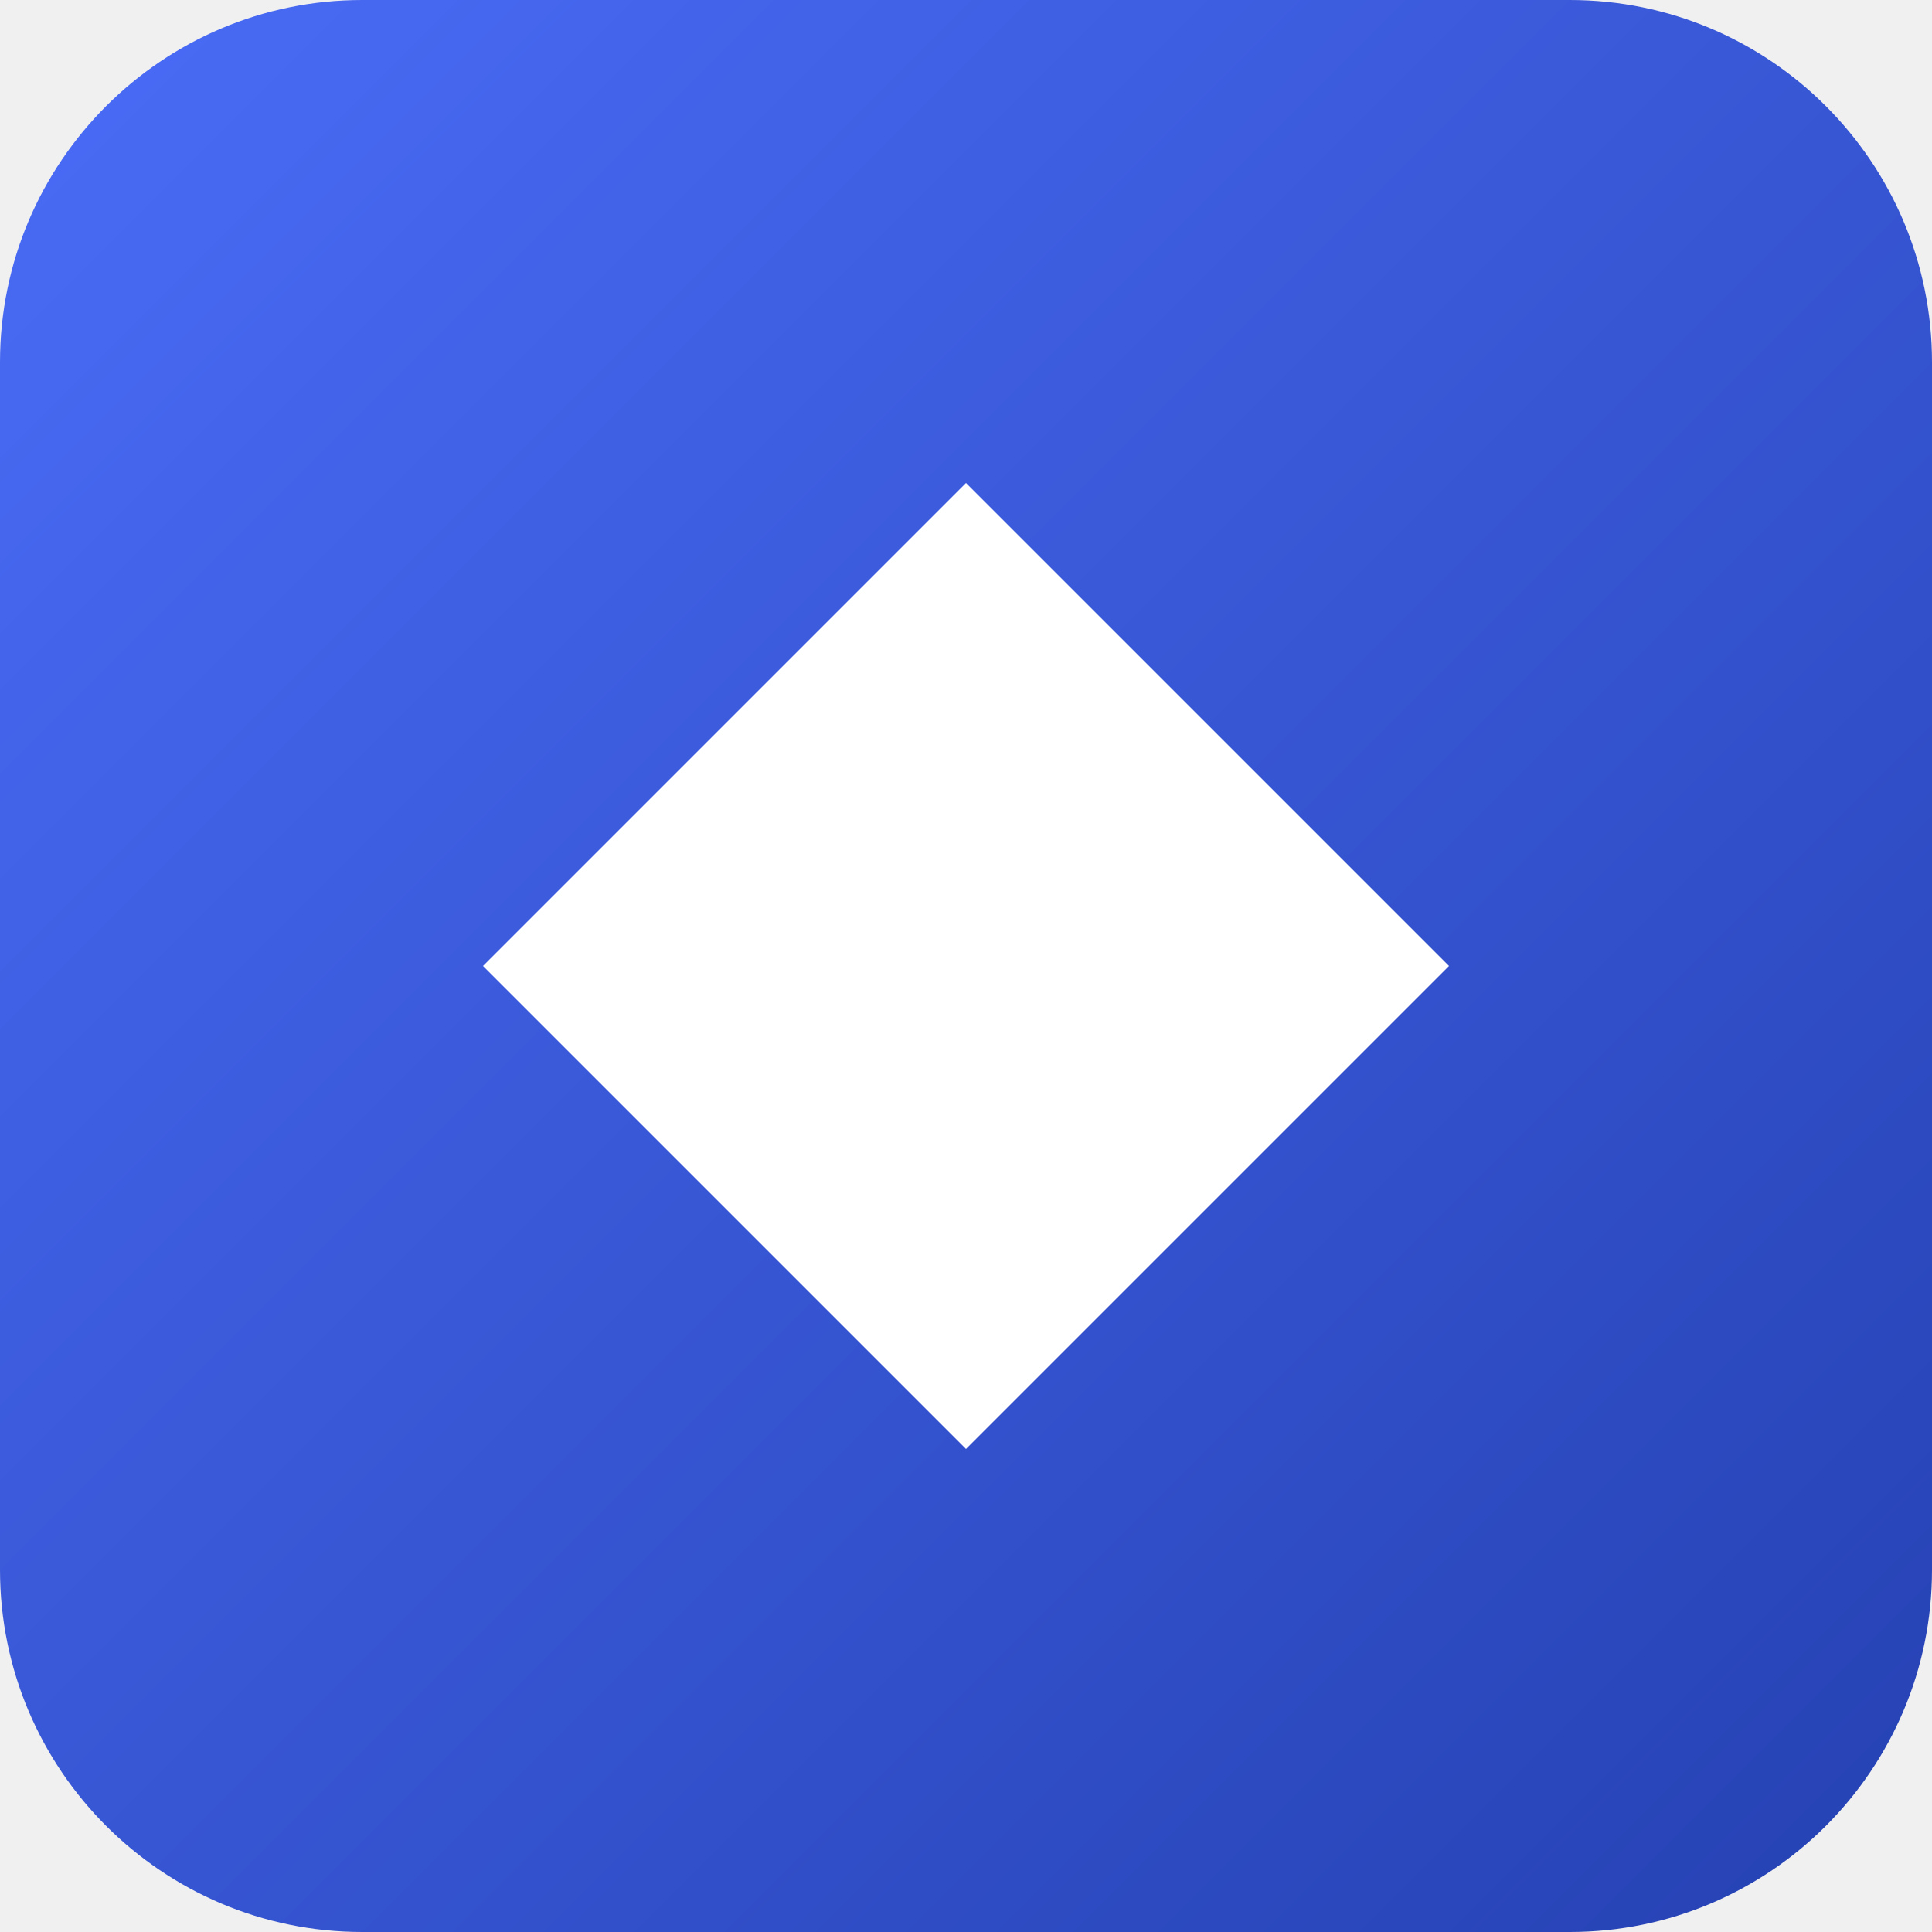
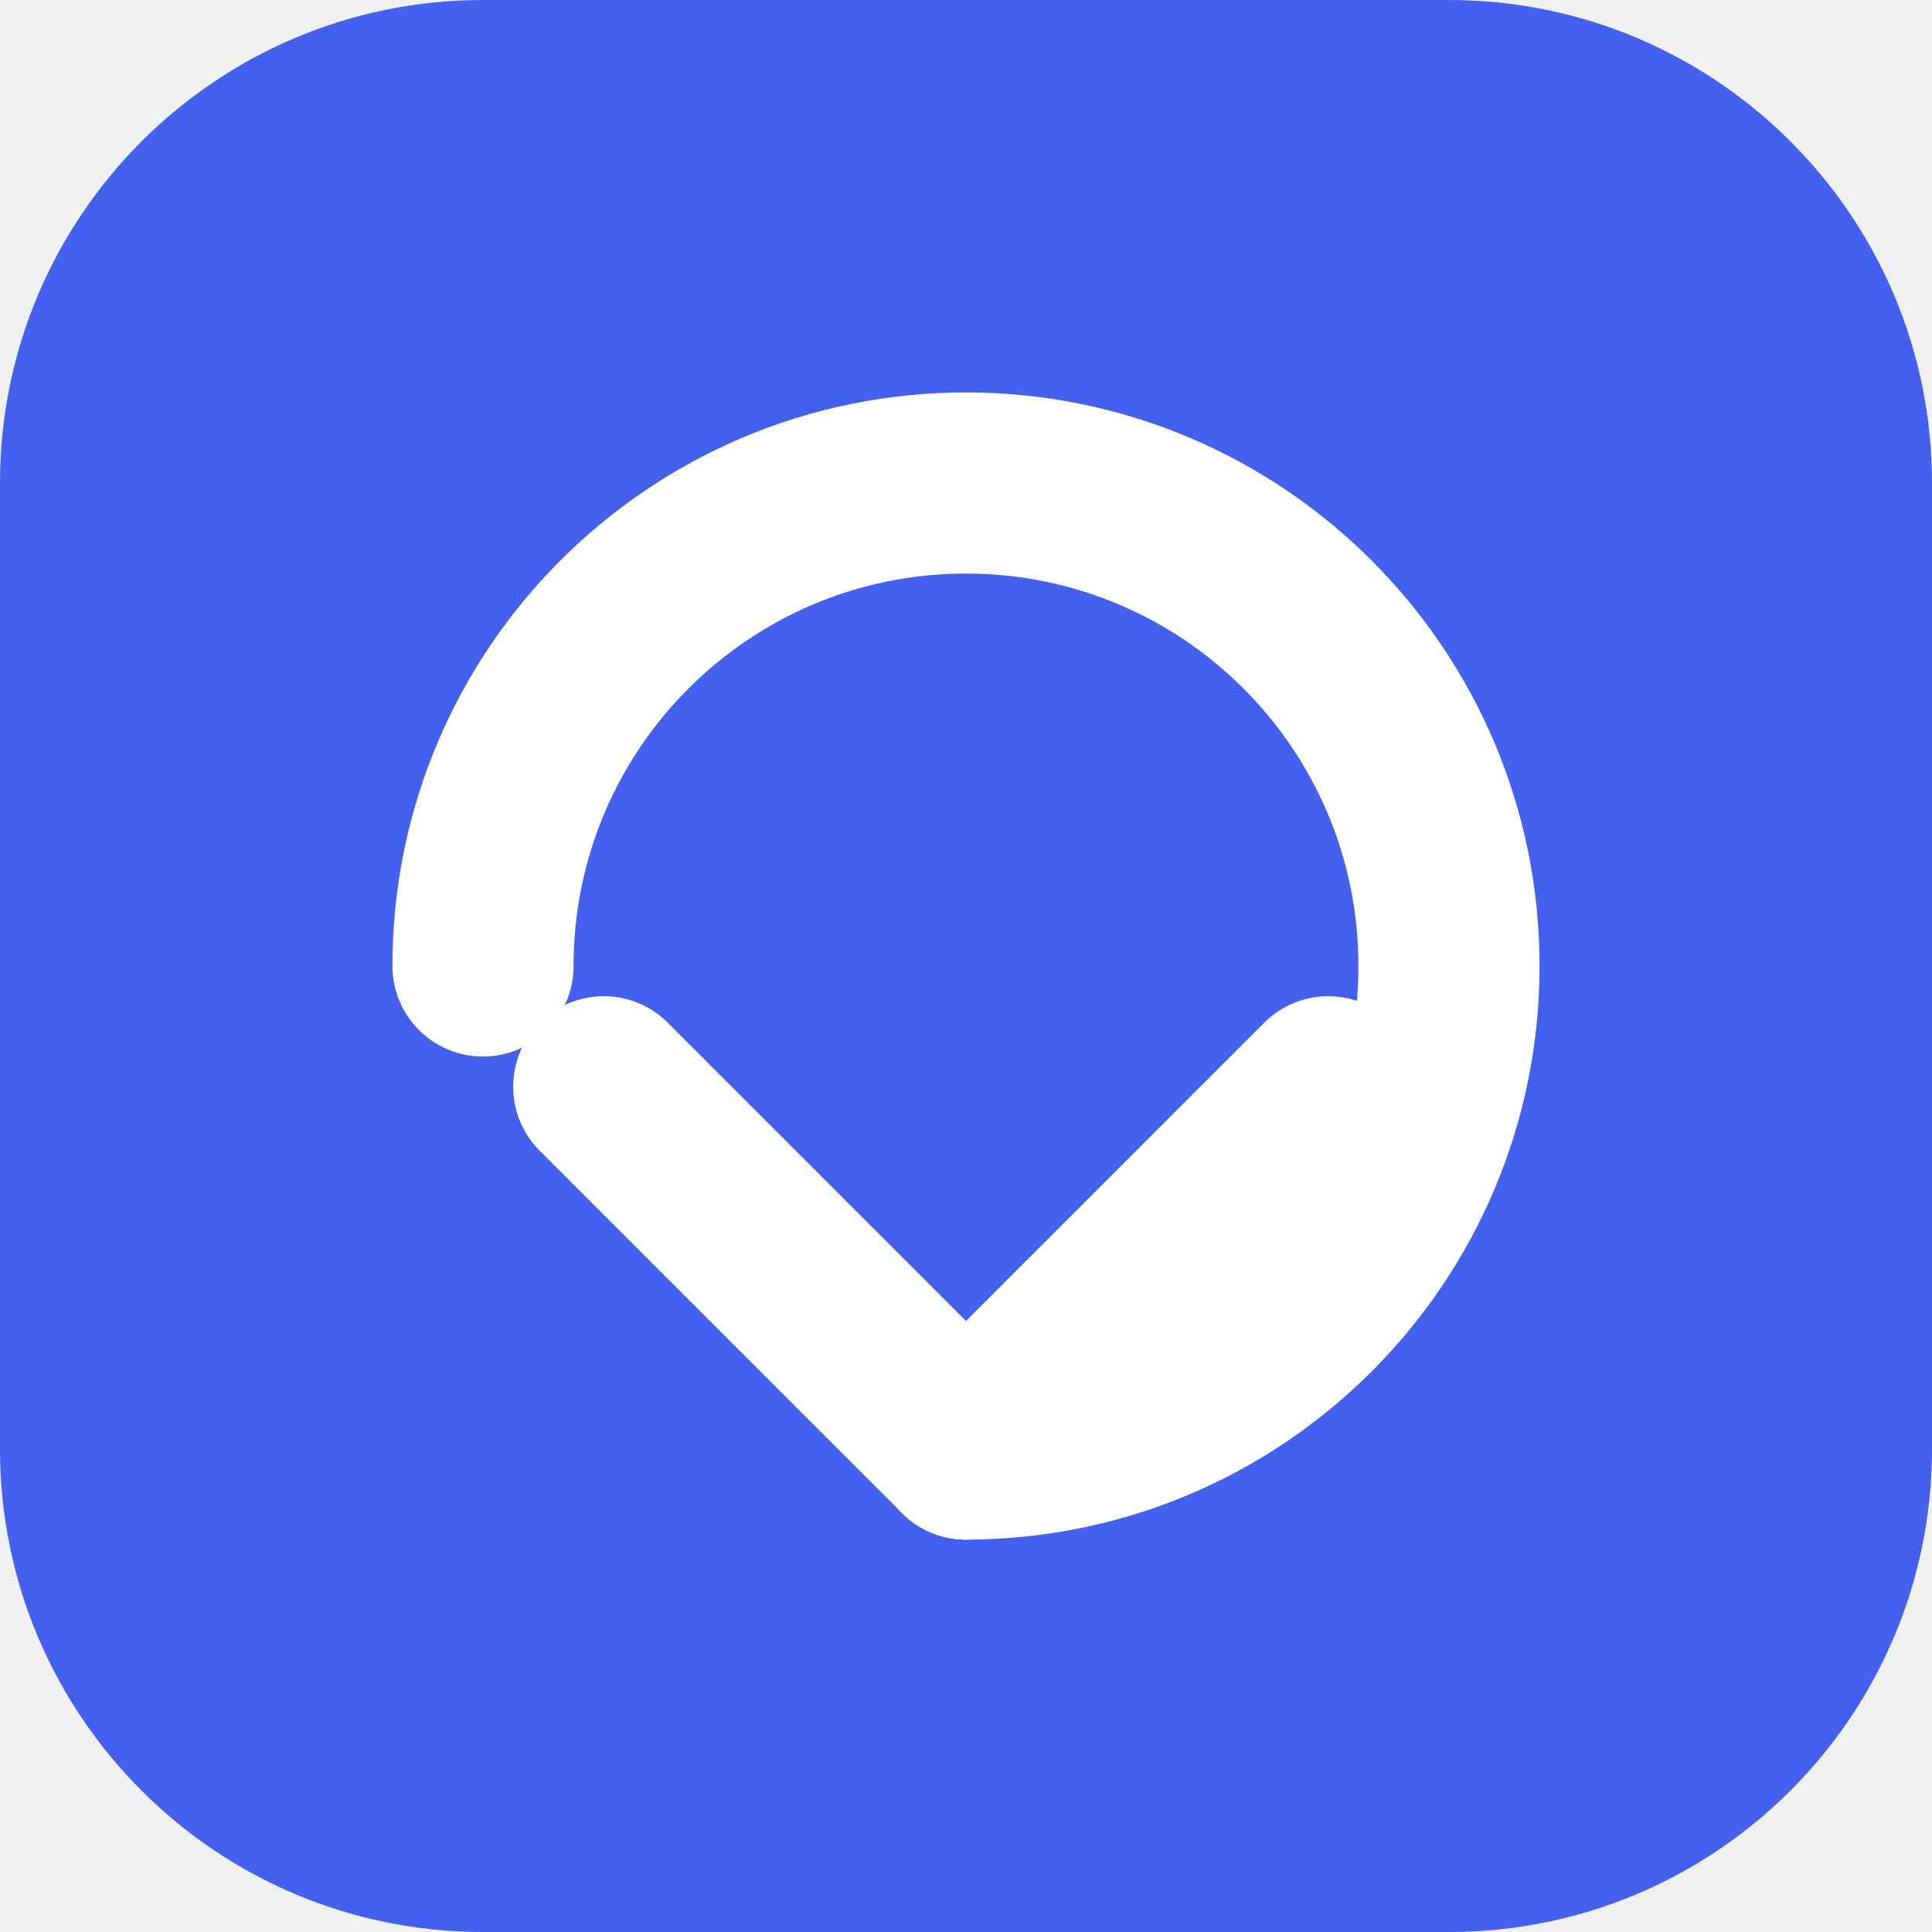
- <svg xmlns="http://www.w3.org/2000/svg" width="32" height="32" viewBox="0 0 32 32">
-   <defs>
-     <linearGradient id="gradient" x1="0%" y1="0%" x2="100%" y2="100%">
-       <stop offset="0%" stop-color="#4a6cf7" />
-       <stop offset="100%" stop-color="#2541b2" />
-     </linearGradient>
-   </defs>
-   <rect width="32" height="32" rx="6" fill="url(#gradient)" />
-   <path d="M8 16 L16 8 L24 16 L16 24 Z" fill="white" />
-   <circle cx="16" cy="16" r="4" fill="white" />
+ <svg xmlns="http://www.w3.org/2000/svg" width="32" height="32" viewBox="0 0 32 32" fill="none">
+   <rect width="32" height="32" rx="8" fill="#4361EE" />
+   <path d="M8 16C8 11.582 11.582 8 16 8C20.418 8 24 11.582 24 16C24 20.418 20.418 24 16 24" stroke="white" stroke-width="3" stroke-linecap="round" />
+   <path d="M16 24L10 18" stroke="white" stroke-width="3" stroke-linecap="round" stroke-linejoin="round" />
+   <path d="M16 24L22 18" stroke="white" stroke-width="3" stroke-linecap="round" stroke-linejoin="round" />
</svg>
